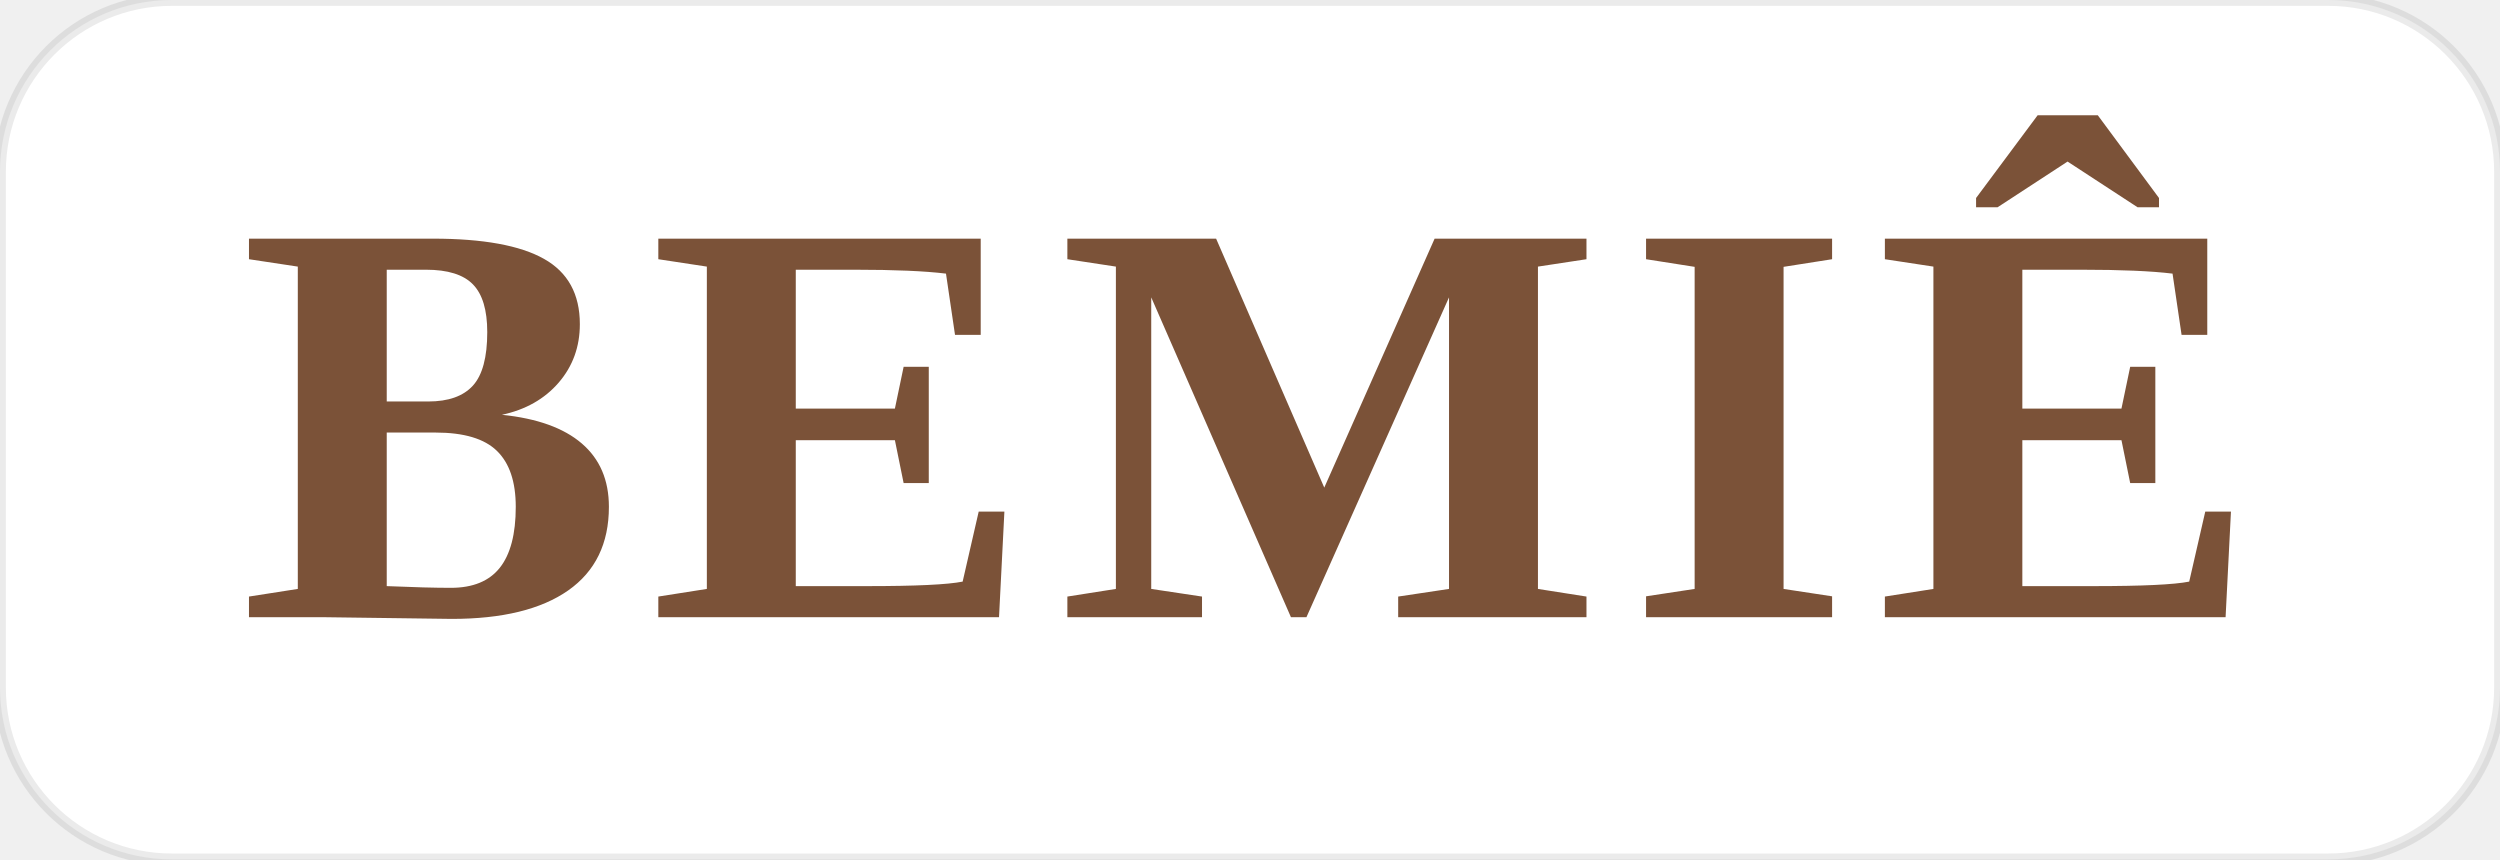
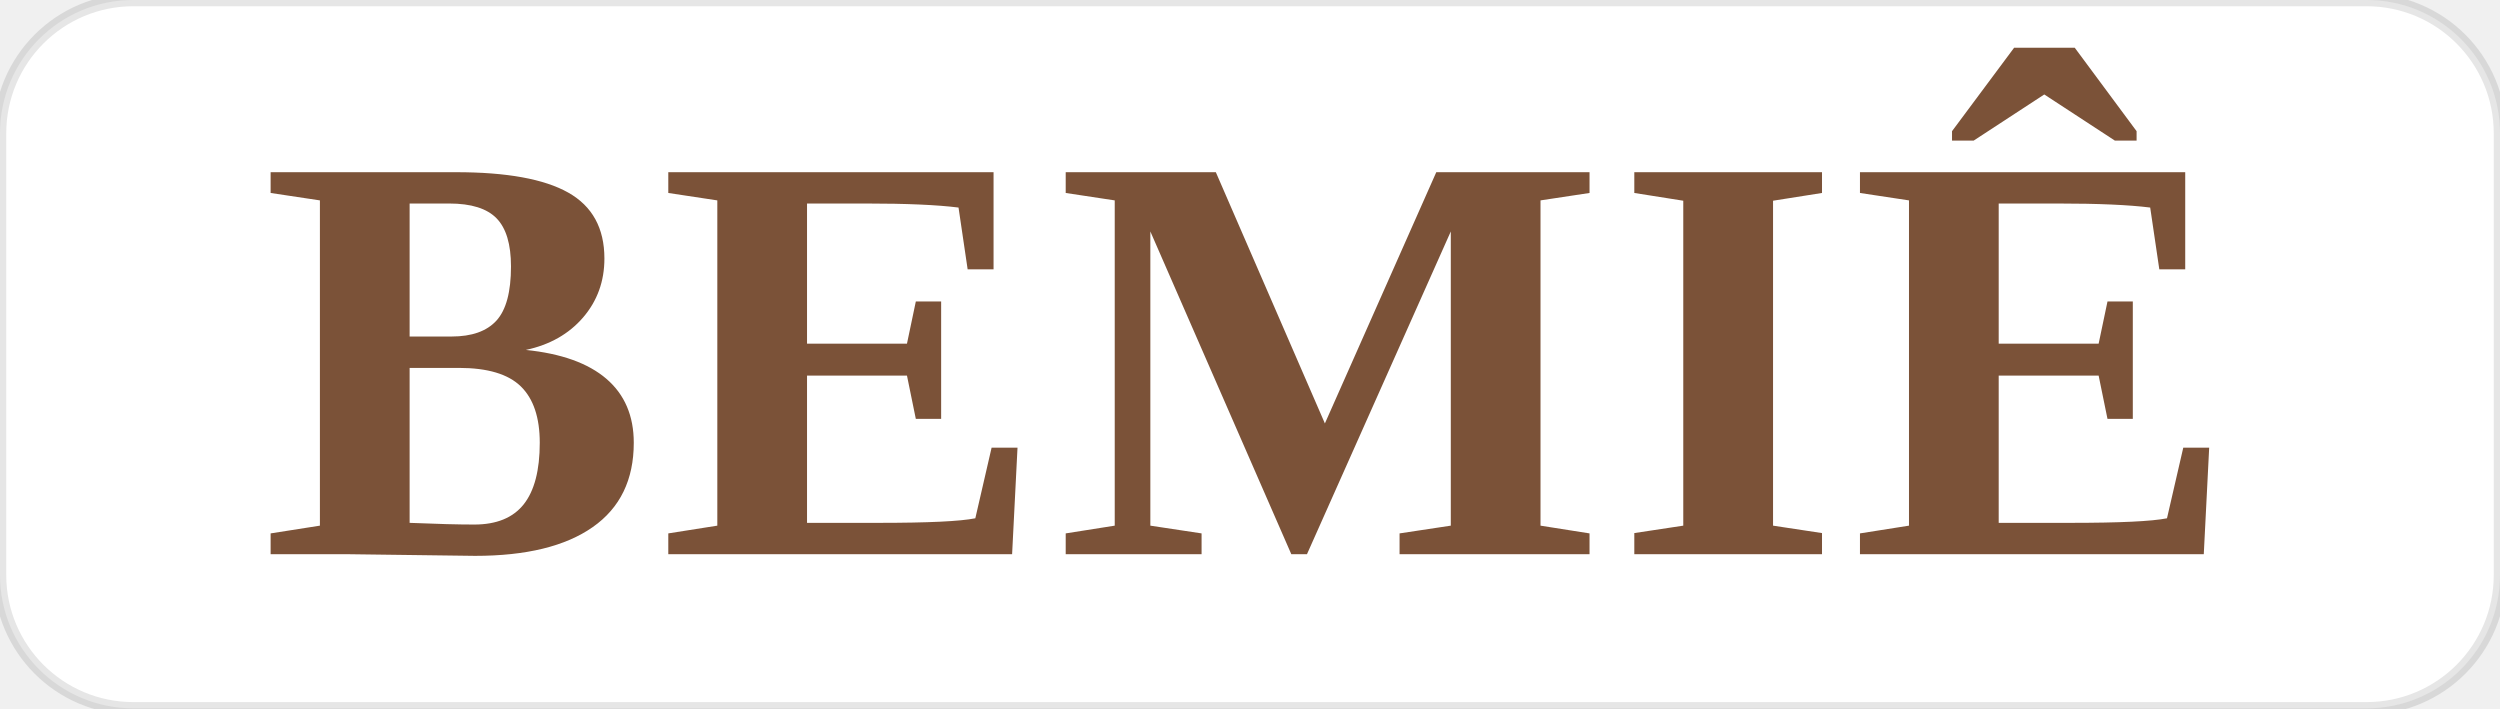
- <svg xmlns="http://www.w3.org/2000/svg" viewBox="0 0 640 220">
-   <rect width="640" height="220" rx="44" ry="44" fill="#ffffff" />
-   <rect width="640" height="220" rx="44" ry="44" fill="none" stroke="rgba(0,0,0,0.08)" stroke-width="3" />
-   <text x="320" y="158" font-family="Georgia, 'Times New Roman', serif" font-size="148" font-weight="700" fill="#7b5238" text-anchor="middle" letter-spacing="6">BEMIÊ</text>
+ <svg xmlns="http://www.w3.org/2000/svg" viewBox="0 0 600 170">
+   <rect width="600" height="170" rx="32" ry="32" fill="#ffffff" />
+   <rect width="600" height="170" rx="32" ry="32" fill="none" stroke="rgba(0,0,0,0.1)" stroke-width="3" />
+   <text x="300" y="133" font-family="Georgia, 'Times New Roman', serif" font-size="140" font-weight="700" fill="#7b5238" text-anchor="middle" letter-spacing="2">BEMIÊ</text>
</svg>
